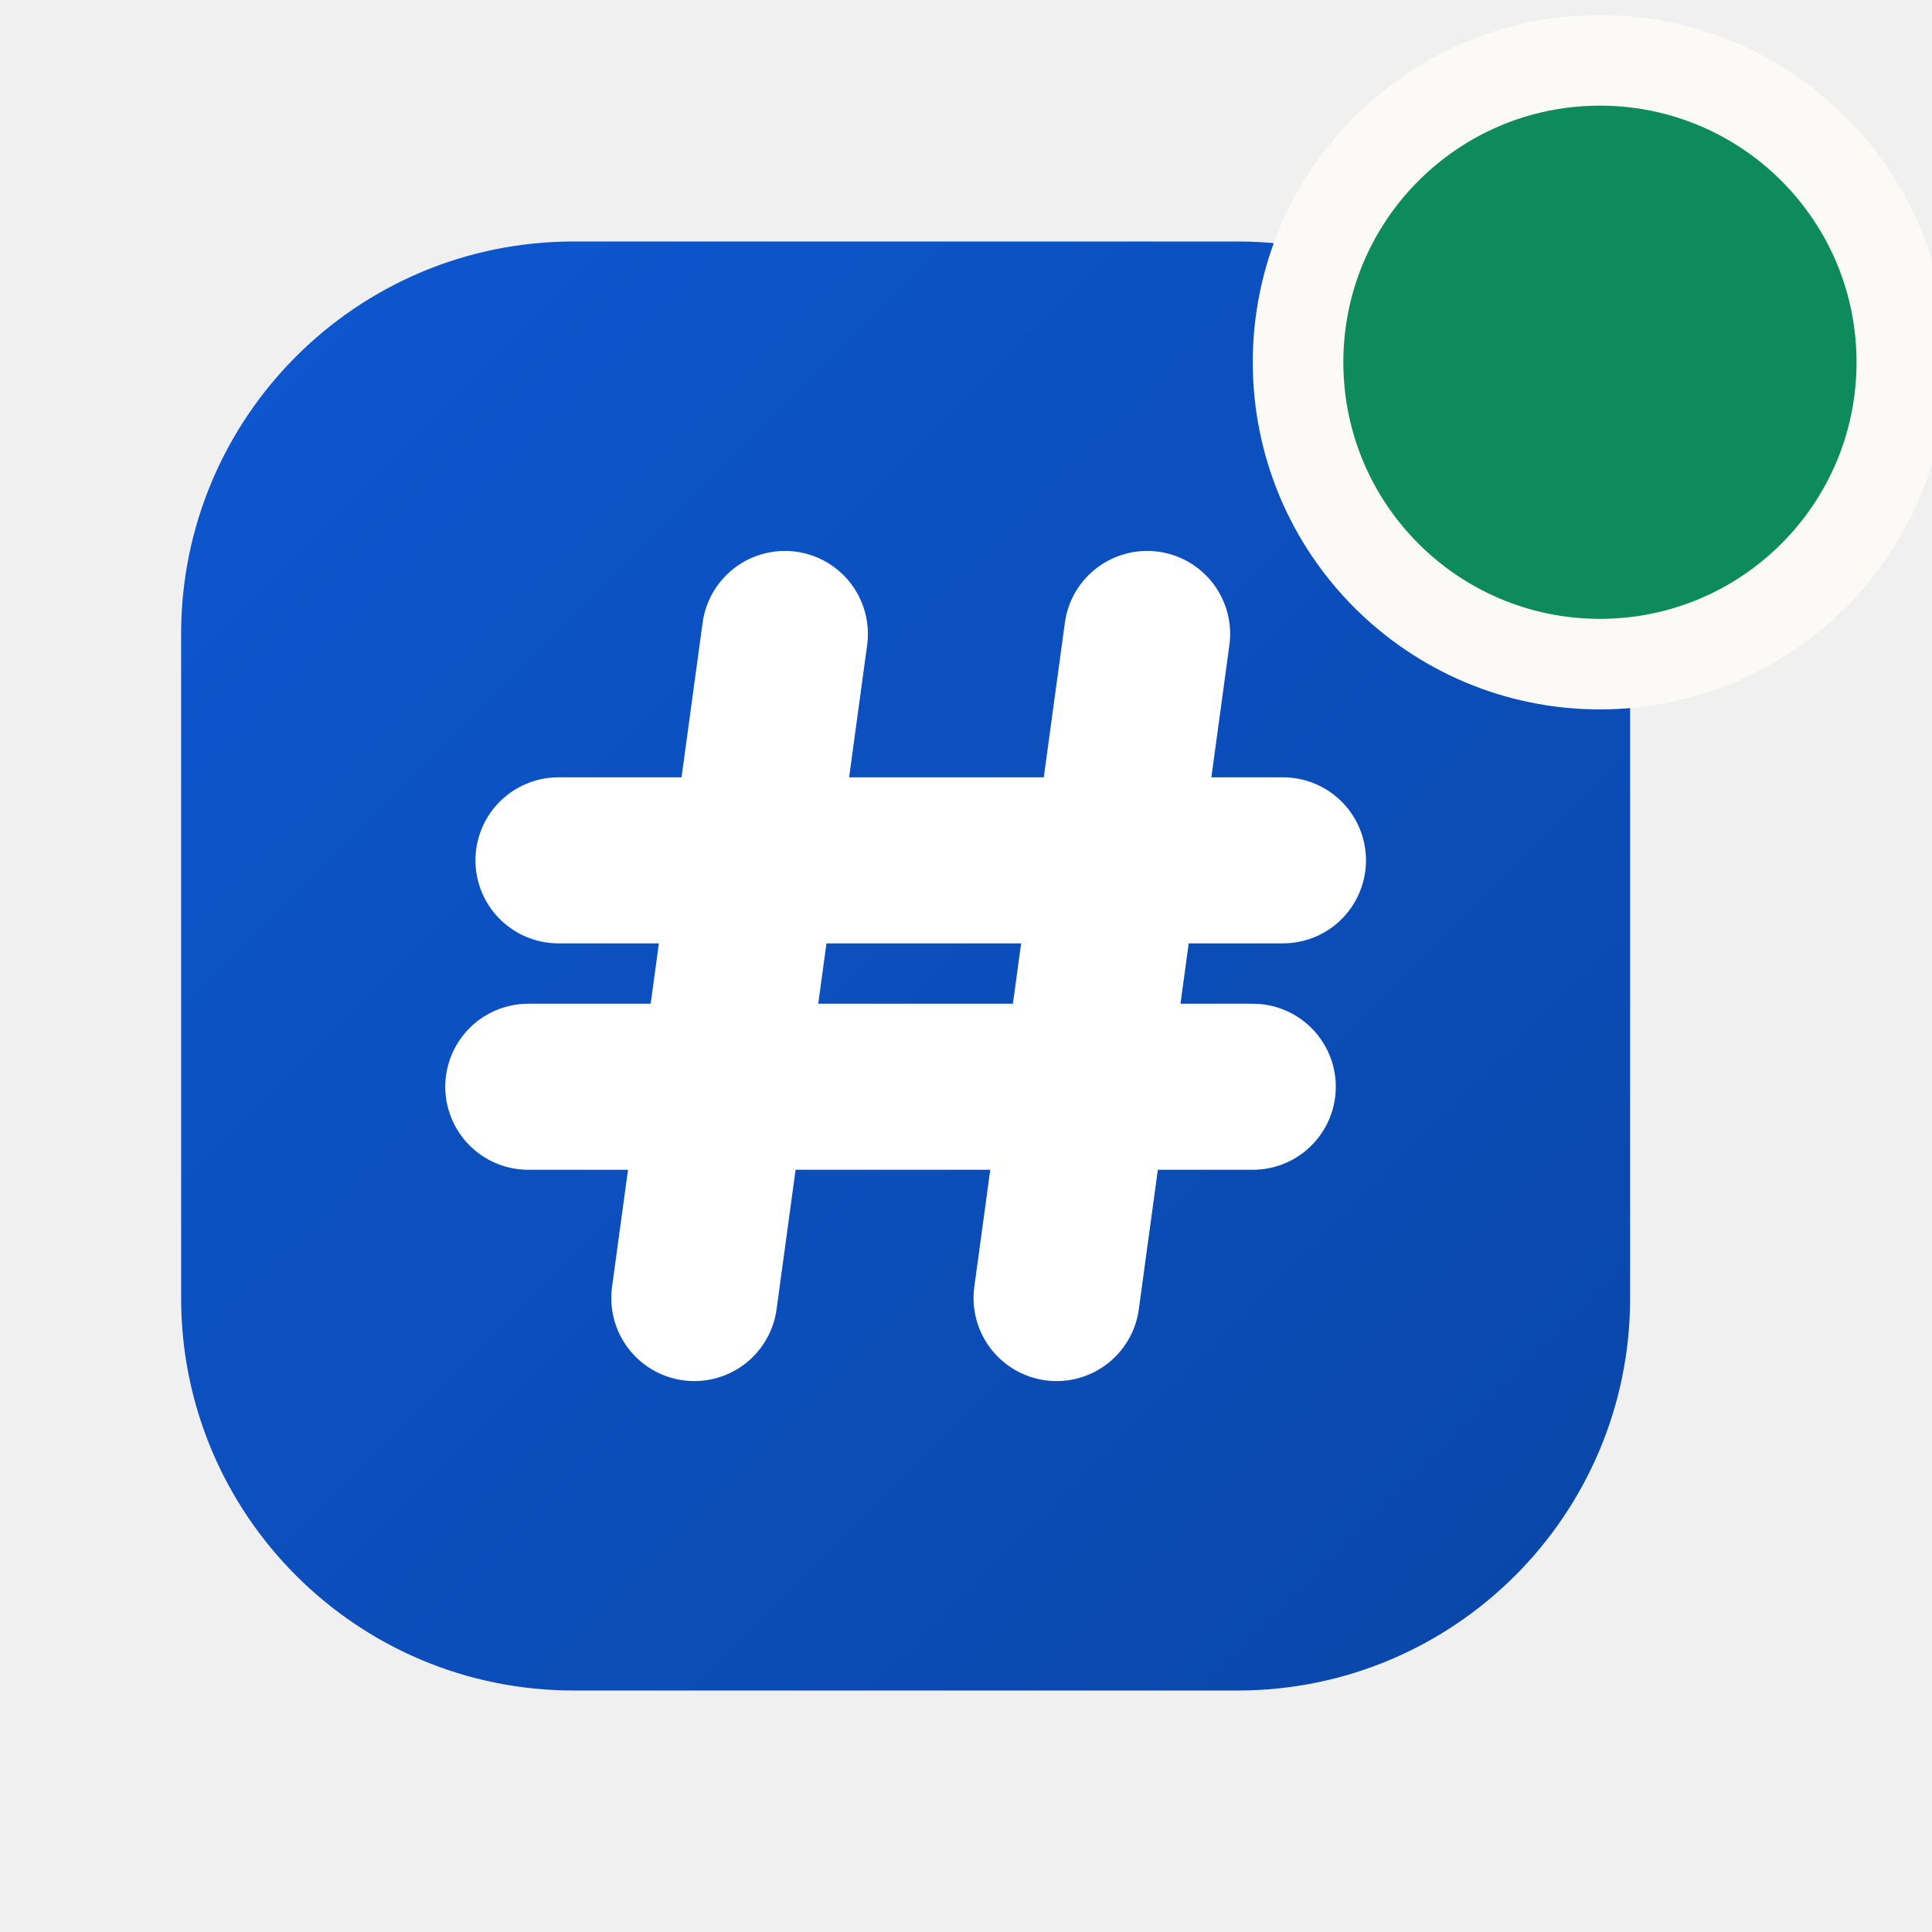
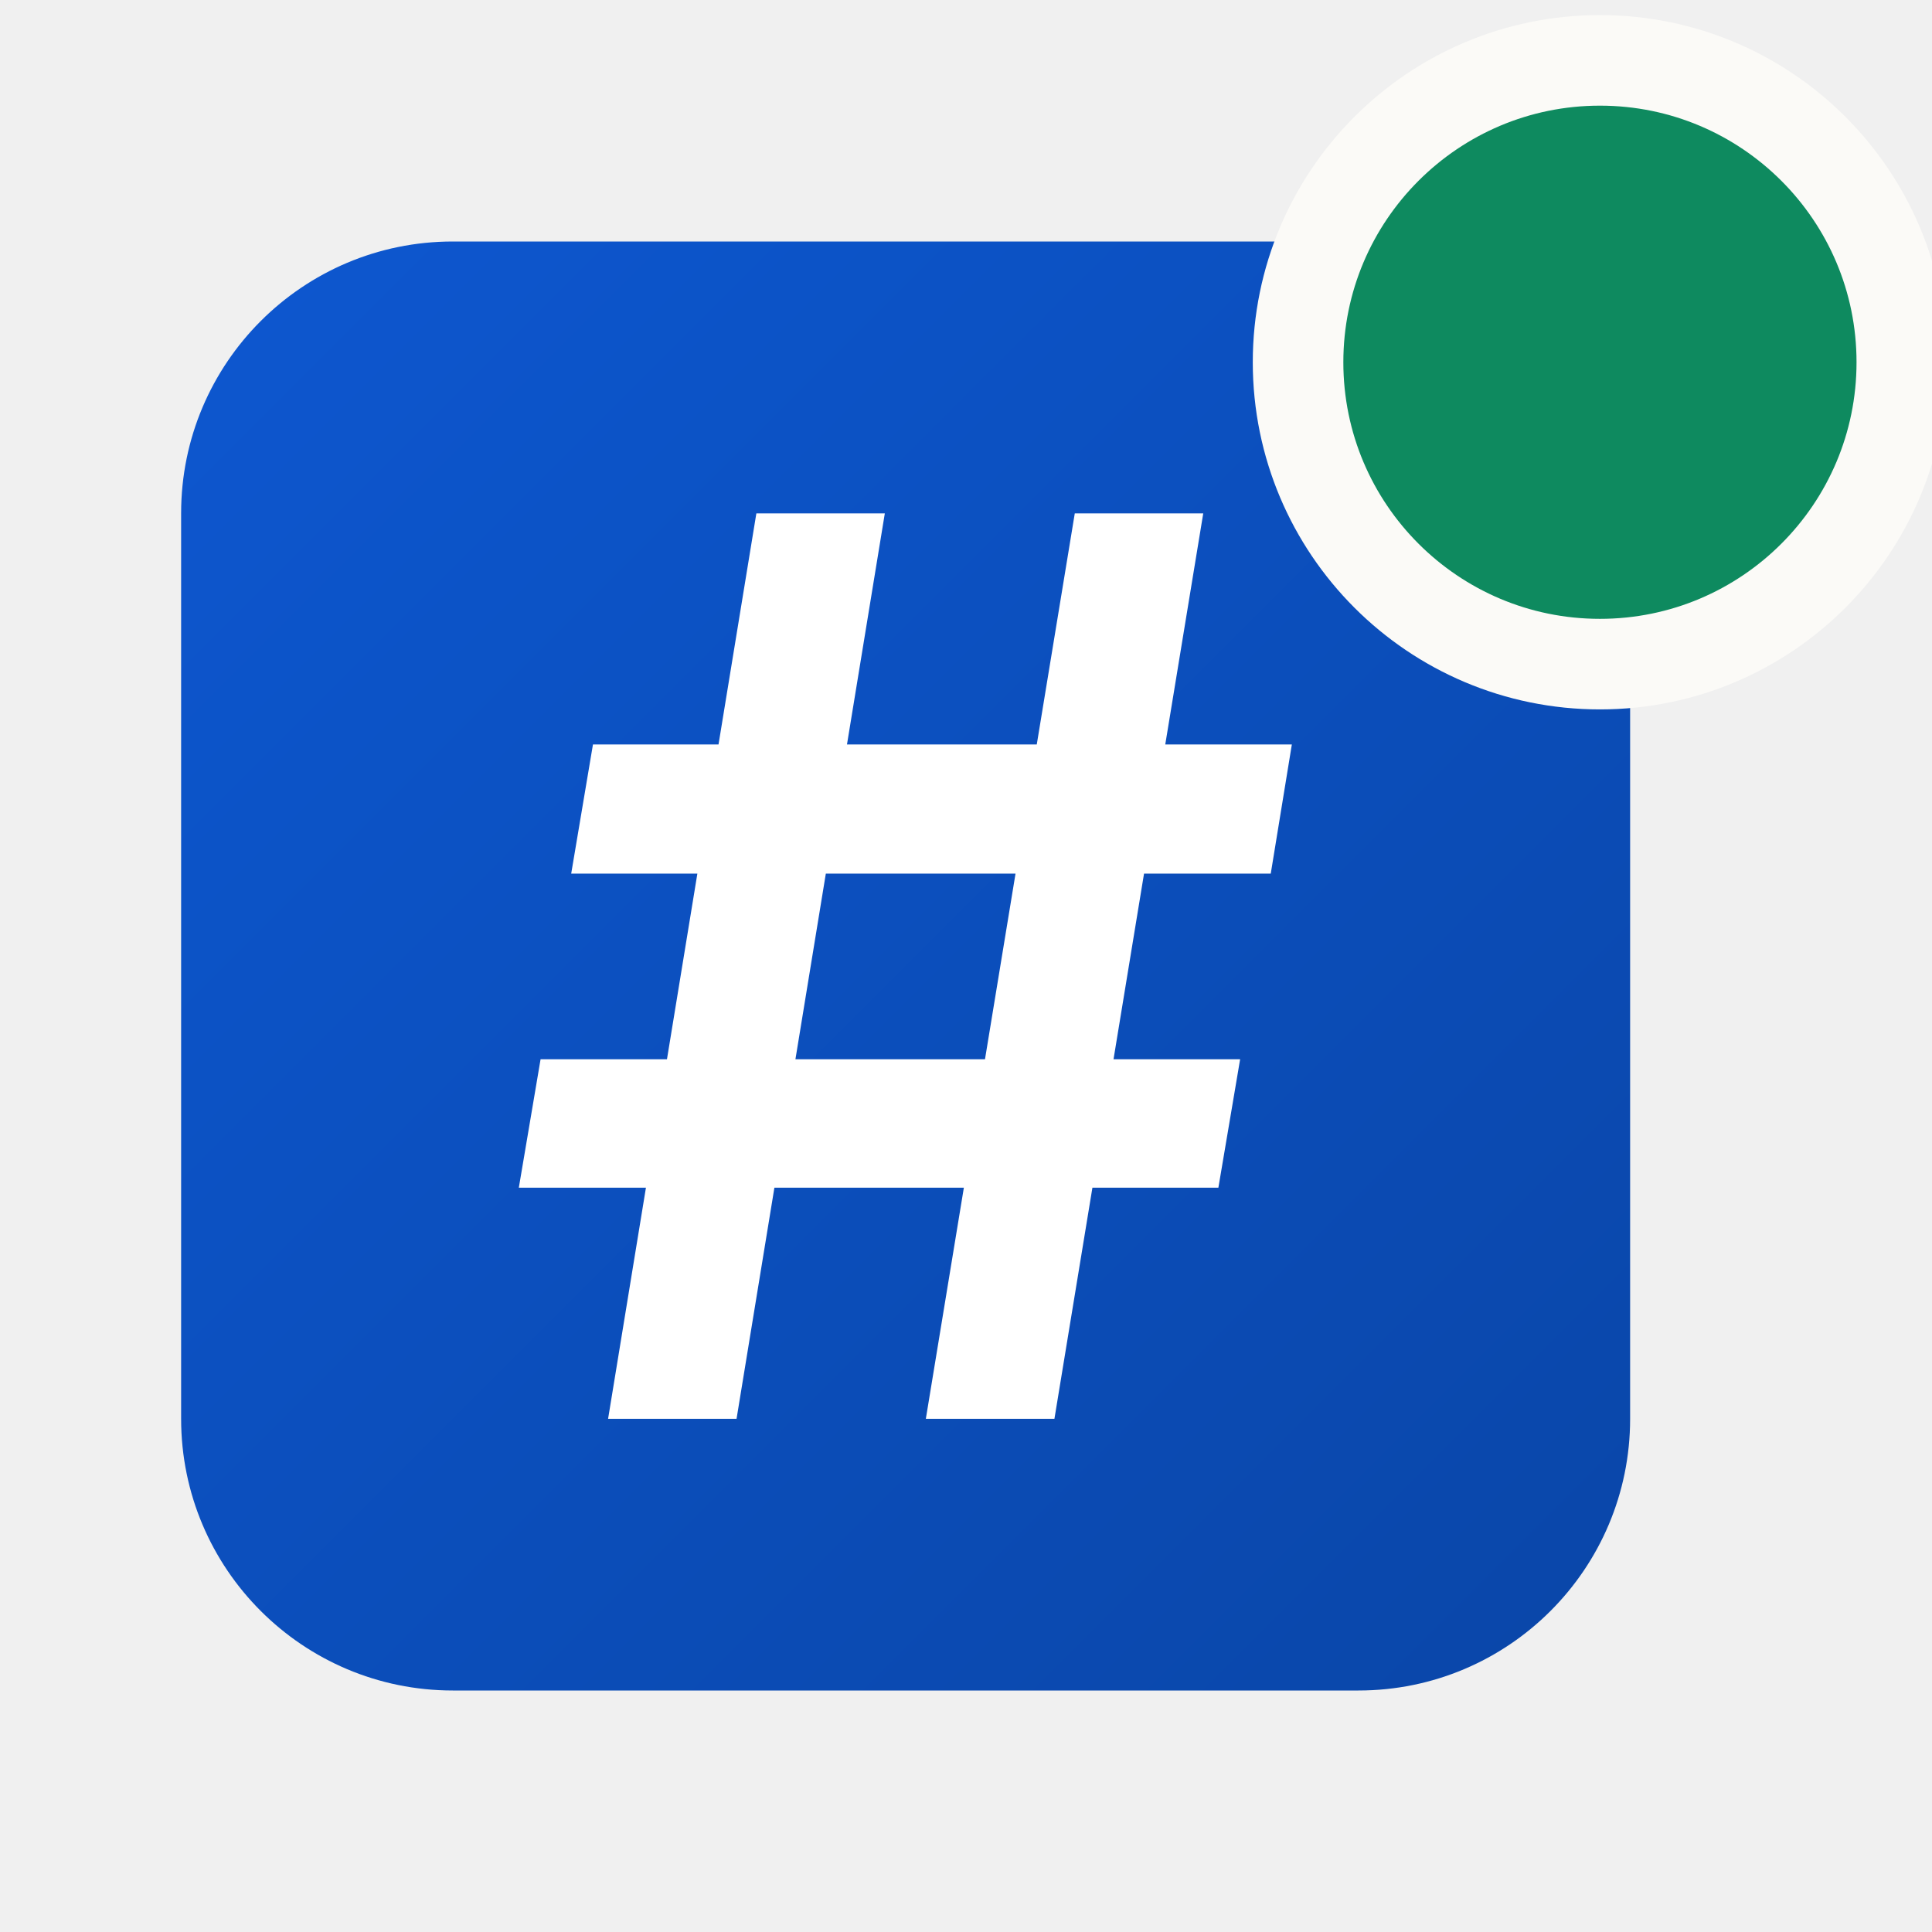
<svg xmlns="http://www.w3.org/2000/svg" viewBox="0 0 64 64">
  <defs>
    <linearGradient id="g" x1="0" y1="0" x2="1" y2="1">
      <stop offset="0" stop-color="#0D57D0" />
      <stop offset="1" stop-color="#0A46A8" />
    </linearGradient>
  </defs>
-   <rect x="6" y="8" width="48" height="48" rx="13" fill="url(#g)" />
-   <g stroke="#fff" stroke-width="5.5" stroke-linecap="round">
-     <line x1="26" y1="21" x2="23" y2="43" />
-     <line x1="38" y1="21" x2="35" y2="43" />
-     <line x1="18.5" y1="28.5" x2="42.5" y2="28.5" />
-     <line x1="17.5" y1="36" x2="41.5" y2="36" />
+   <rect x="6" y="8" width="48" height="48" rx="9" fill="url(#g)" />
+   <g transform="translate(17.09 47.00) scale(0.02013 -0.02013)">
+     <path d="M674.6 0 919.7 1490H1131.1L886.2 0ZM4.8 380.3 40.6 591.7H1191.8L1156.0 380.3ZM151.7 0 395.7 1490H607.1L363.1 0ZM91.0 897.2 126.8 1109.7H1276.9L1242.2 897.2Z" fill="#fff" />
  </g>
  <circle cx="53" cy="12" r="10" fill="#0E8A5F" stroke="#FBFAF7" stroke-width="3" />
</svg>
